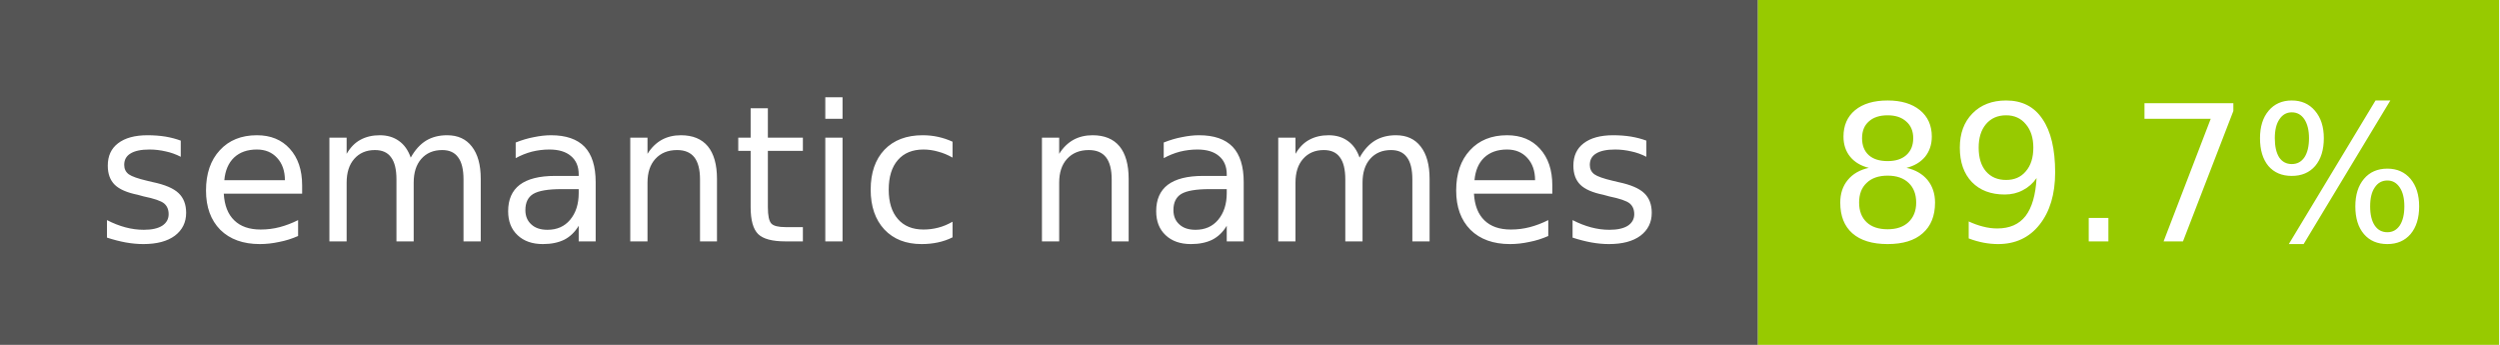
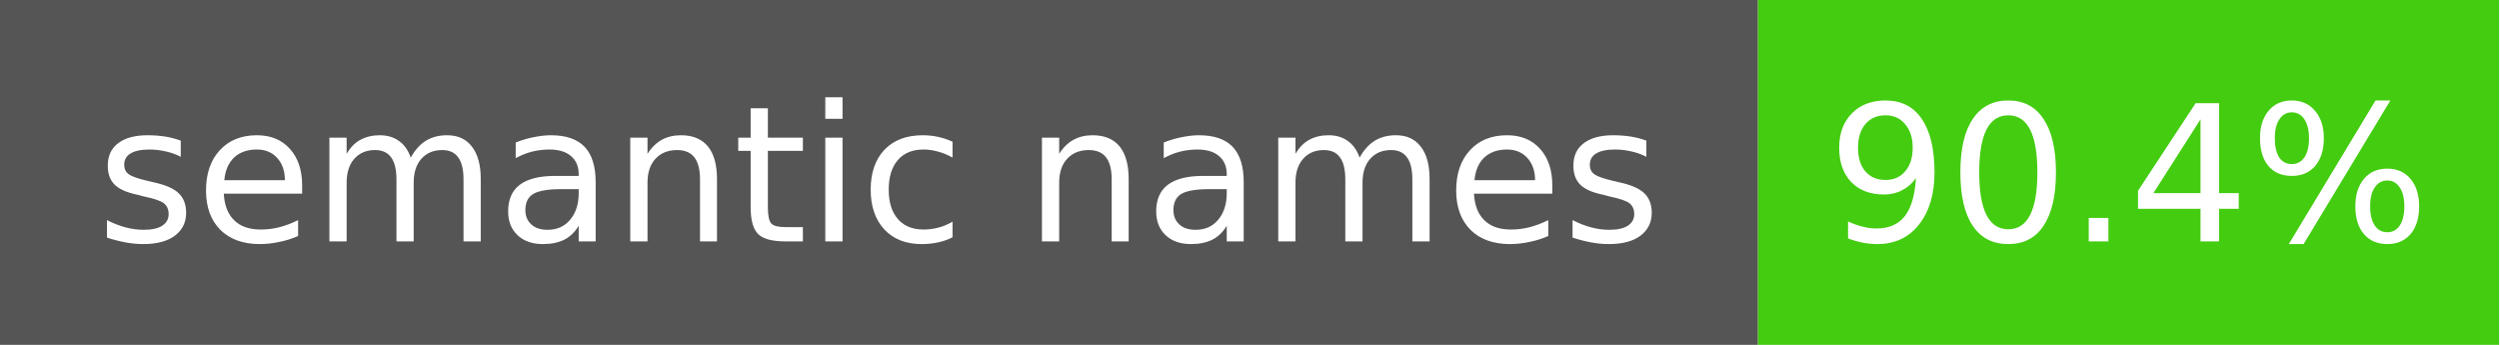
- <svg xmlns="http://www.w3.org/2000/svg" width="145" height="20" role="img" aria-label="semantic names: 89.7%">
+ <svg xmlns="http://www.w3.org/2000/svg" width="145" height="20" role="img" aria-label="semantic names: 90.4%">
  <rect width="102" height="20" fill="#555555" />
-   <rect x="102" width="43" height="20" fill="#97ca00" />
+   <rect x="102" width="43" height="20" fill="#44cc11" />
  <g fill="#ffffff" text-anchor="middle" font-family="Verdana,Geneva,DejaVu Sans,sans-serif" font-size="11">
    <text x="51.0" y="14">semantic names</text>
-     <text x="123.5" y="14">89.7%</text>
+     <text x="123.5" y="14">90.4%</text>
  </g>
</svg>
